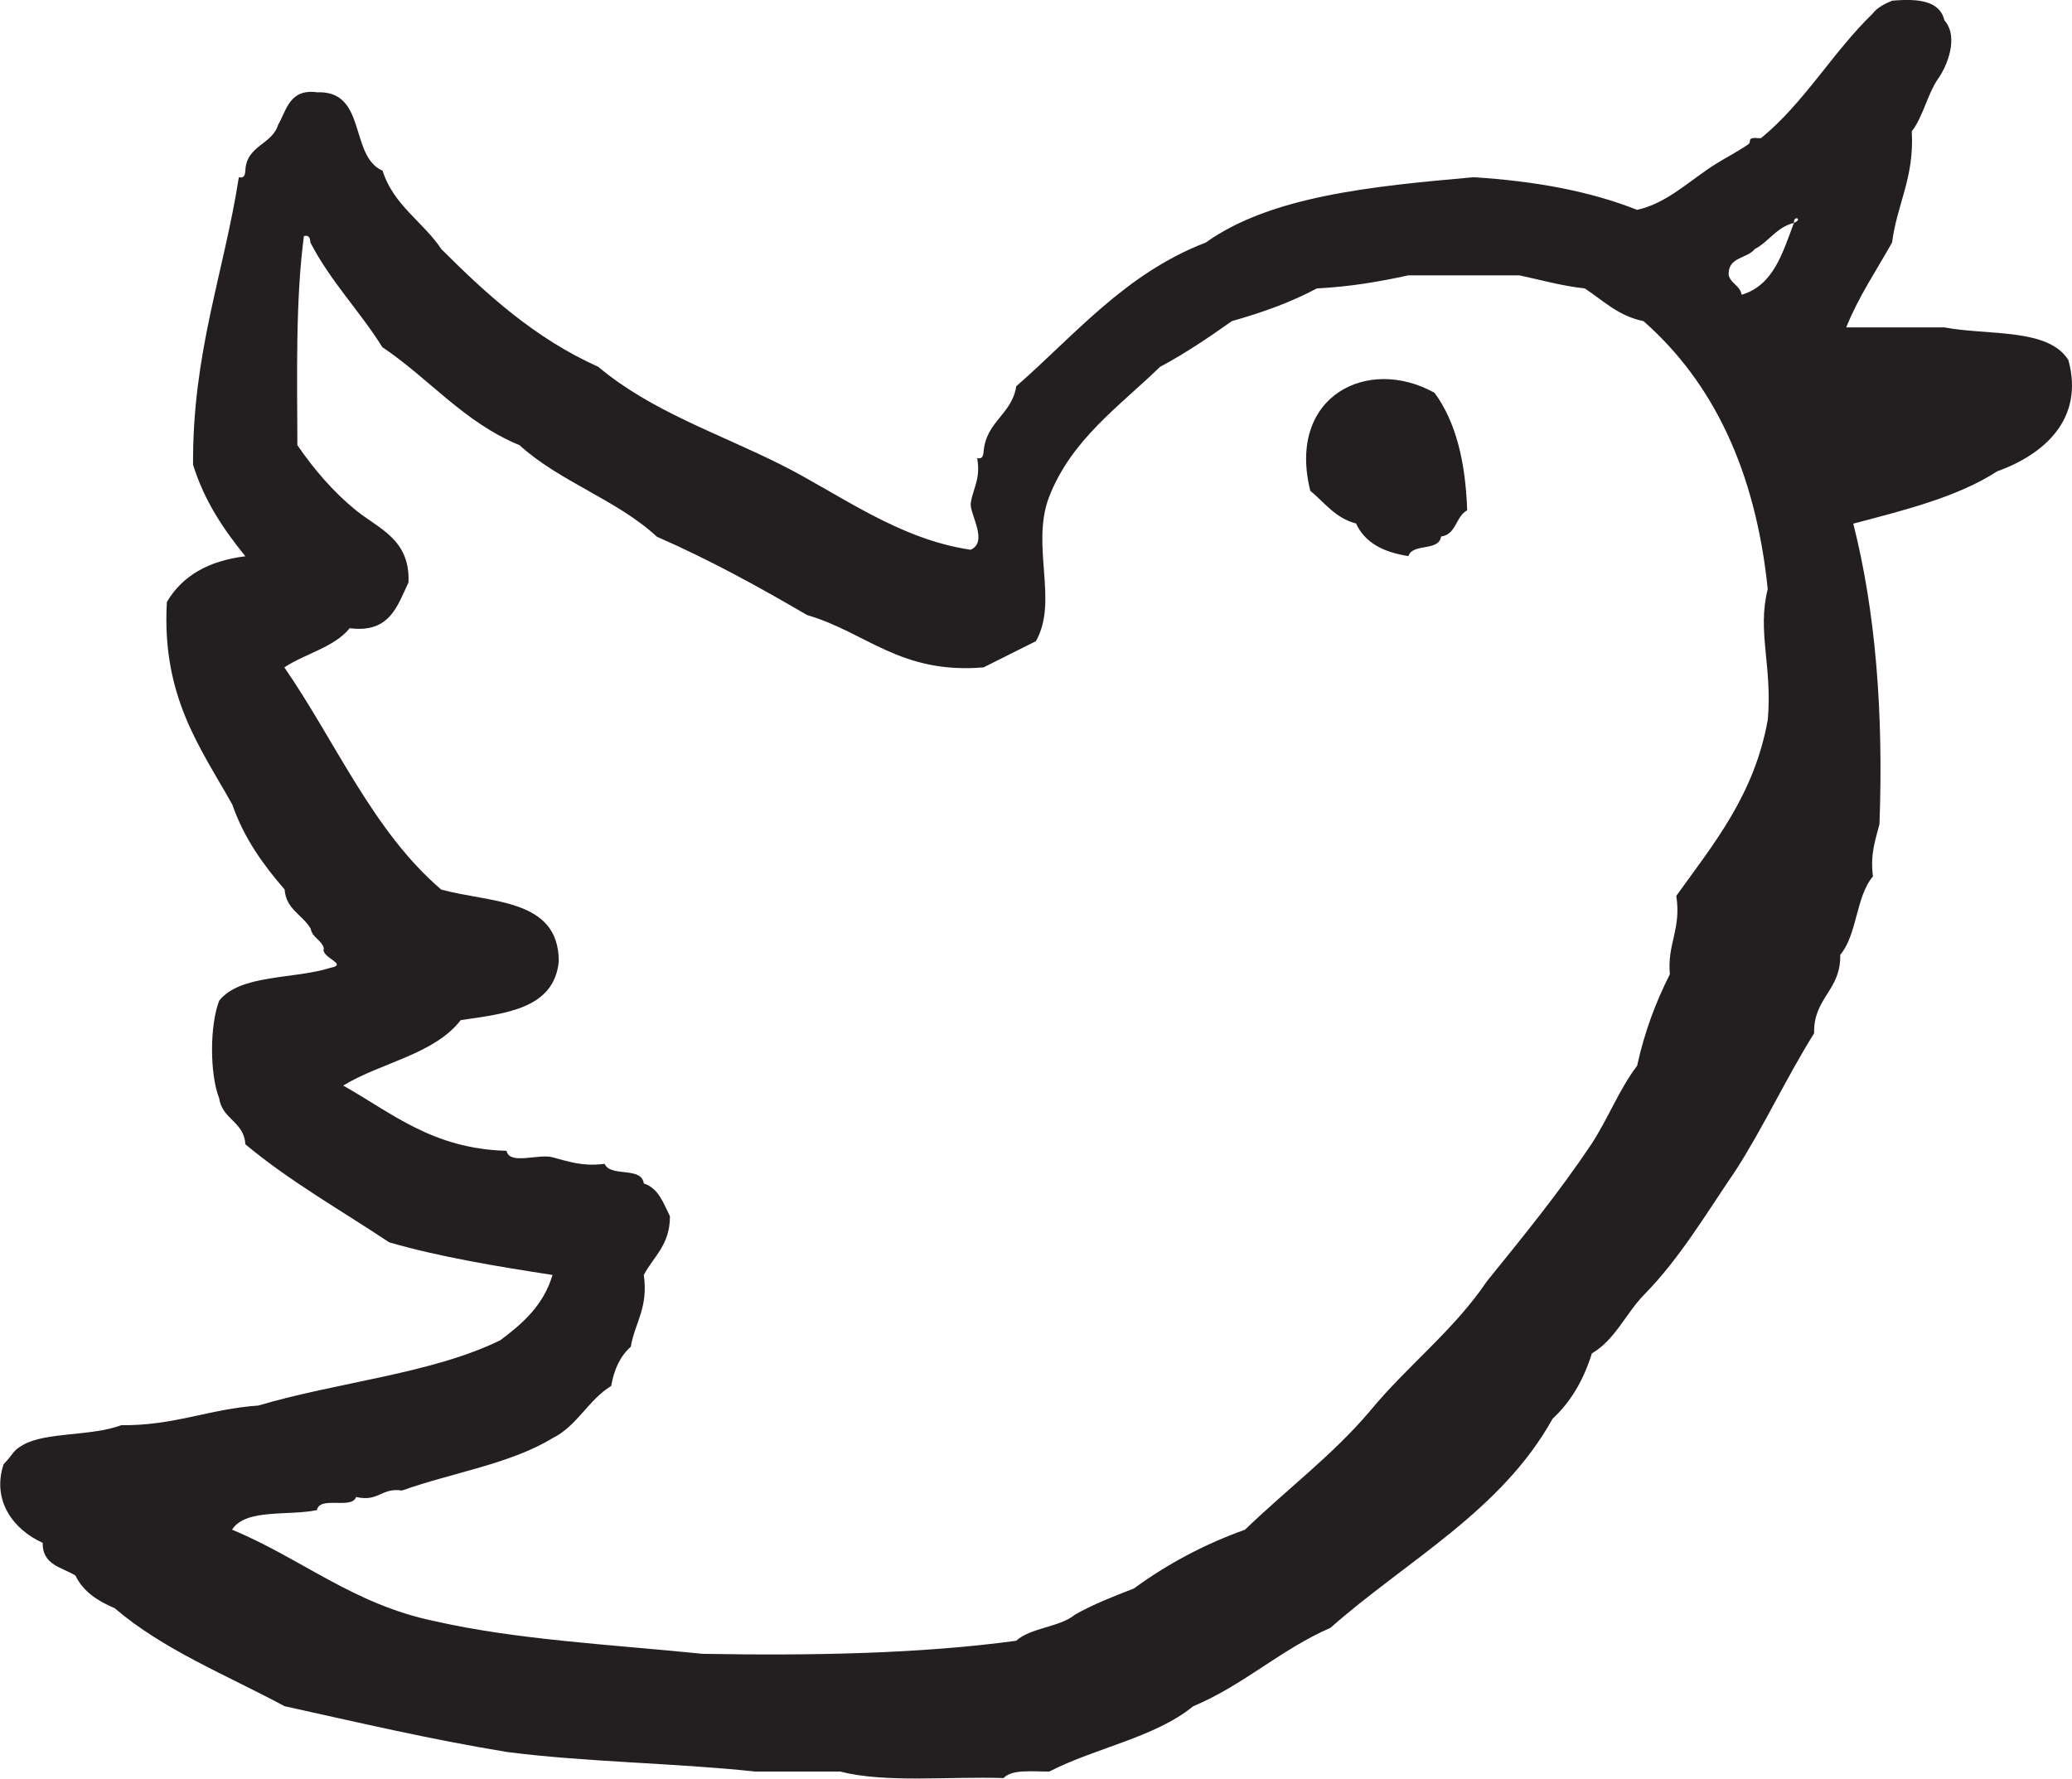
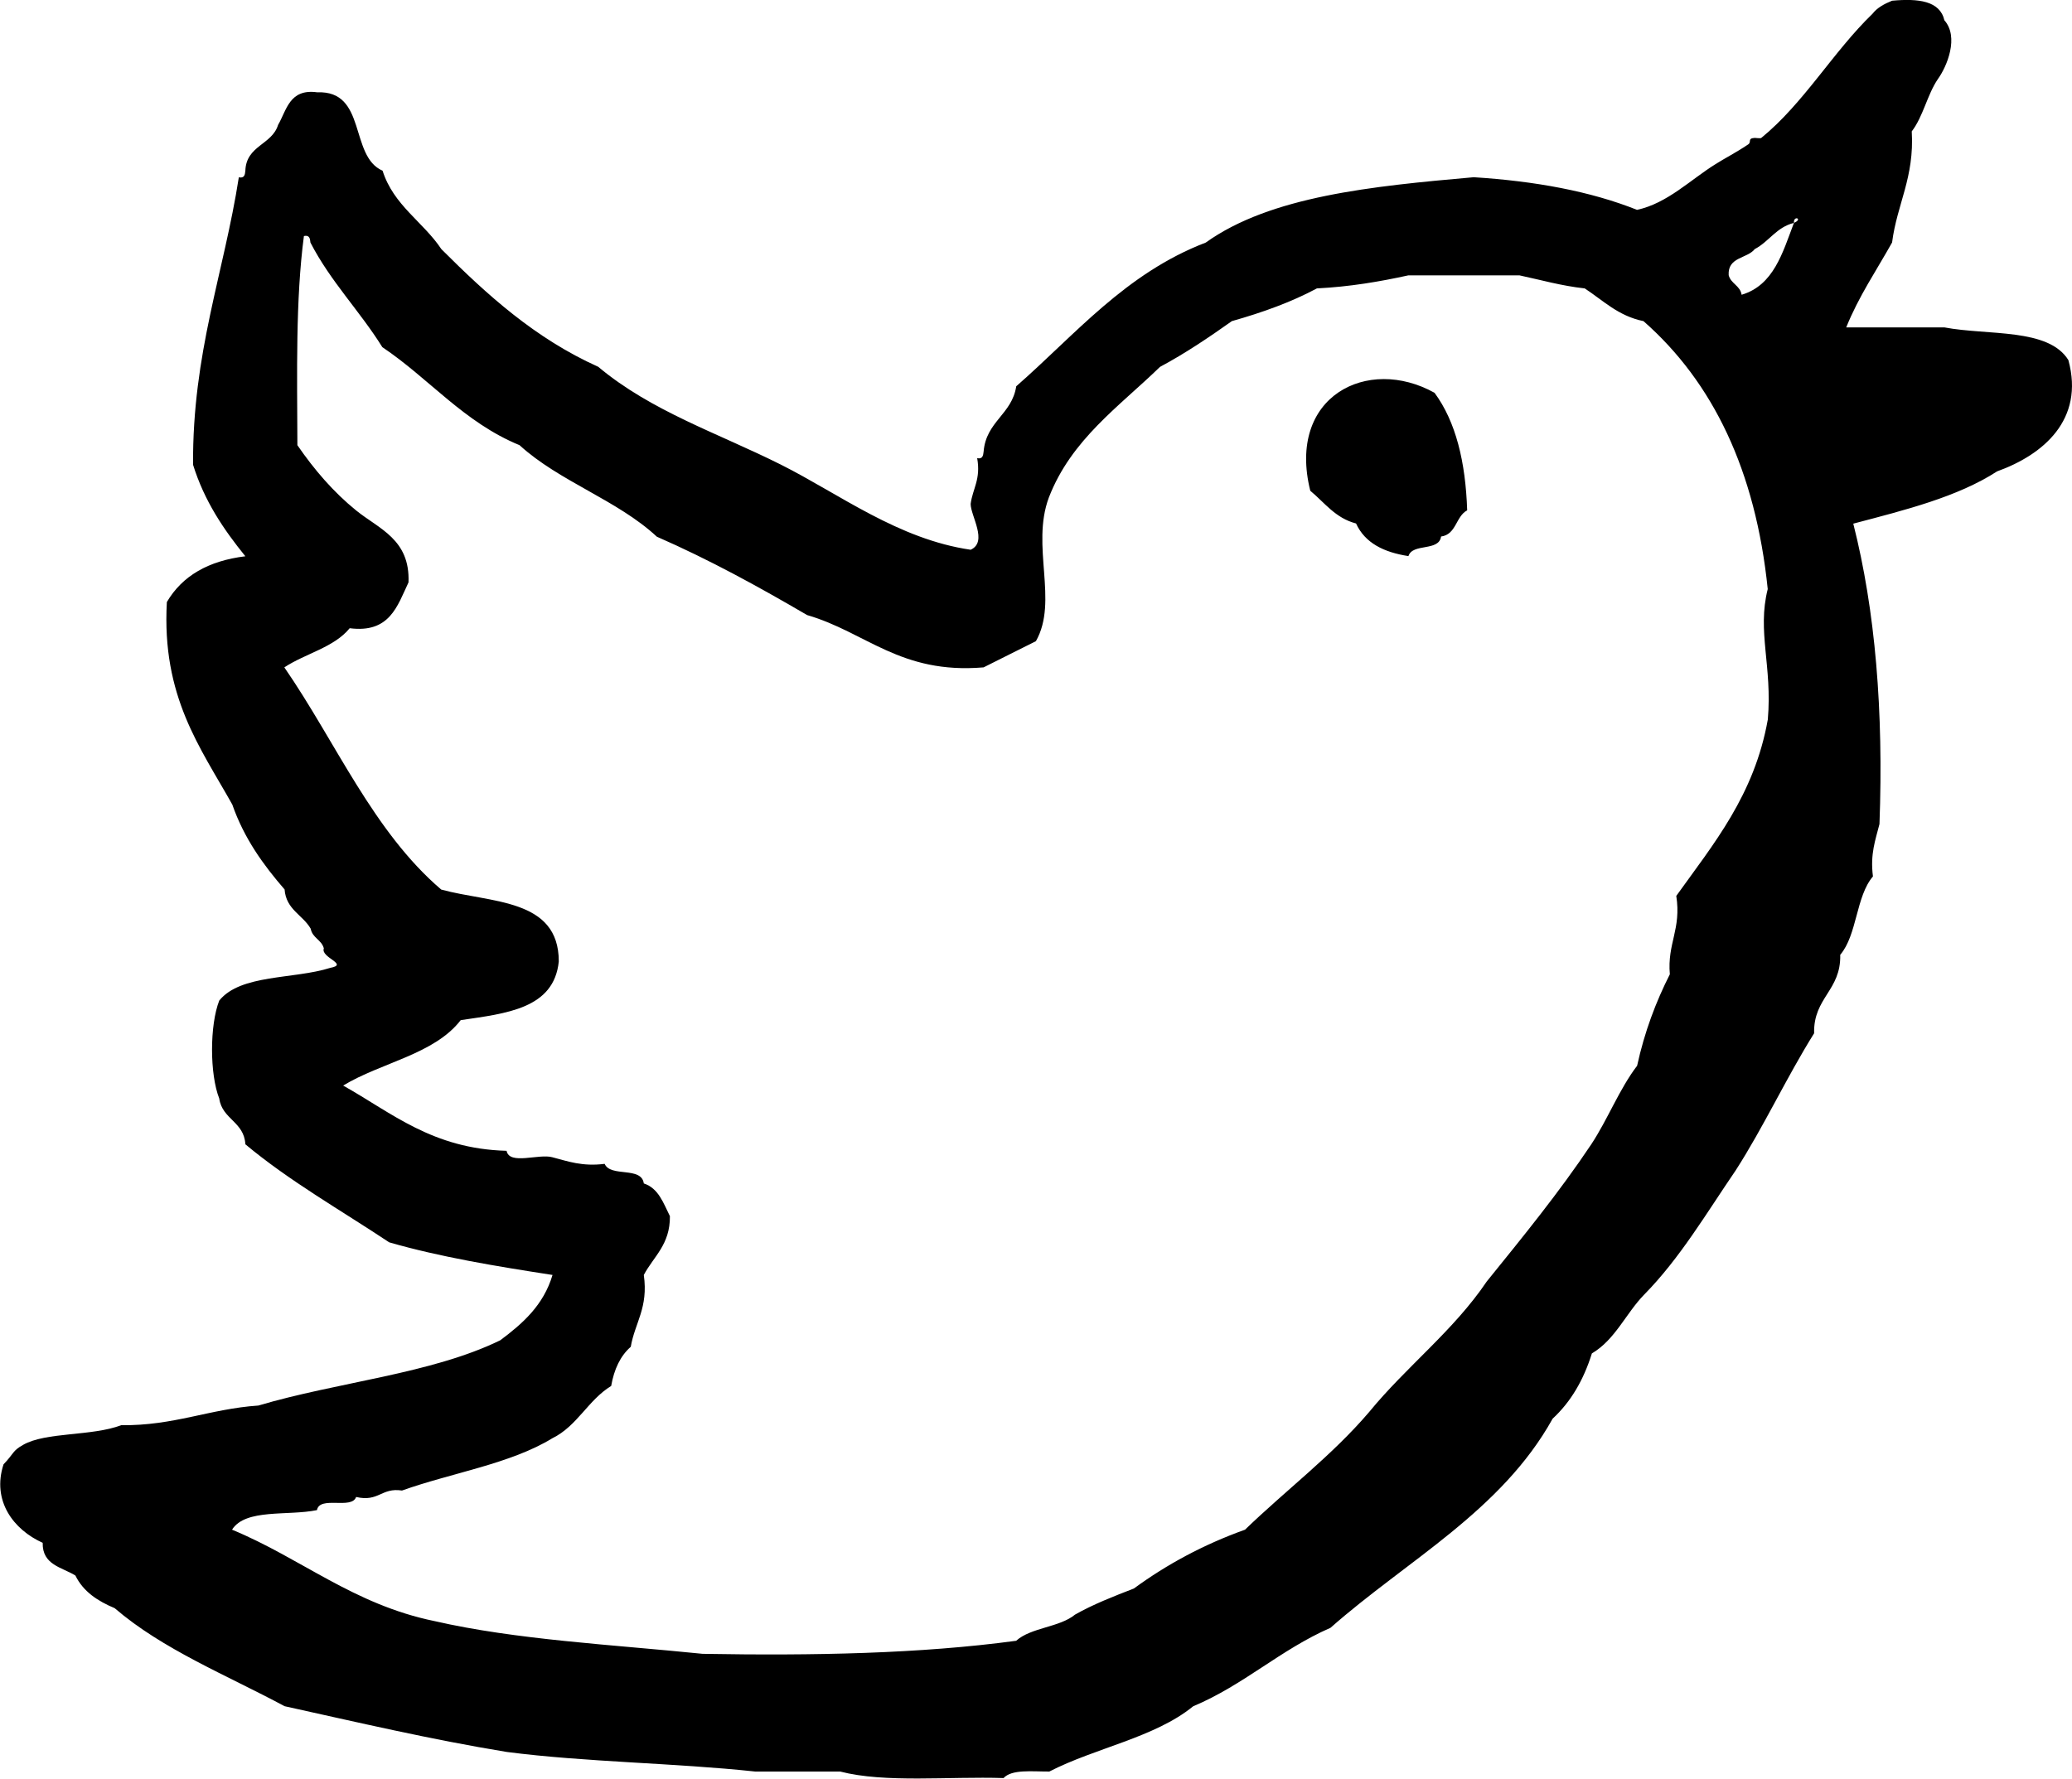
<svg xmlns="http://www.w3.org/2000/svg" version="1.1" id="Layer_1" x="0px" y="0px" width="23.494px" height="20.168px" viewBox="52.253 53.771 23.494 20.168" enable-background="new 52.253 53.771 23.494 20.168" xml:space="preserve">
  <g id="twitter">
    <g>
-       <path fill="#231F20" d="M75.706,57.855c-0.227-0.366-0.909-0.277-1.407-0.371h-1.112c0.142-0.353,0.343-0.646,0.52-0.963    c0.056-0.438,0.254-0.734,0.223-1.26c0.129-0.167,0.176-0.417,0.296-0.593c0.104-0.144,0.242-0.477,0.074-0.667    c-0.051-0.221-0.295-0.249-0.593-0.222c-0.088,0.036-0.169,0.079-0.222,0.148c-0.448,0.433-0.778,1.014-1.261,1.408    c-0.009,0.008-0.062,0-0.074,0c-0.087,0.005-0.033,0.046-0.075,0.074c-0.146,0.098-0.257,0.152-0.369,0.223    c-0.284,0.176-0.547,0.445-0.891,0.519c-0.529-0.211-1.156-0.326-1.852-0.37c-1.157,0.102-2.303,0.215-3.038,0.741    c-0.911,0.35-1.477,1.042-2.149,1.63c-0.049,0.32-0.342,0.398-0.37,0.741c-0.005,0.045-0.012,0.088-0.073,0.074    c0.043,0.241-0.051,0.345-0.074,0.519c-0.001,0.133,0.199,0.431,0,0.52c-0.822-0.12-1.485-0.63-2.149-0.964    c-0.718-0.36-1.468-0.604-2.074-1.111c-0.716-0.322-1.26-0.816-1.778-1.334c-0.208-0.312-0.542-0.496-0.667-0.89    c-0.379-0.164-0.175-0.912-0.741-0.889c-0.315-0.043-0.345,0.199-0.444,0.37c-0.07,0.227-0.361,0.232-0.371,0.519    c-0.004,0.046-0.011,0.088-0.074,0.075c-0.17,1.089-0.527,1.992-0.519,3.26c0.129,0.415,0.35,0.738,0.593,1.038    c-0.418,0.051-0.716,0.222-0.89,0.519c-0.06,1.073,0.378,1.647,0.742,2.297c0.134,0.384,0.352,0.685,0.593,0.963    c0.017,0.229,0.206,0.288,0.296,0.445c0.019,0.105,0.123,0.125,0.149,0.223c-0.04,0.105,0.289,0.18,0.073,0.221    c-0.413,0.131-1.016,0.07-1.259,0.371c-0.109,0.279-0.109,0.833,0,1.111c0.034,0.237,0.282,0.262,0.296,0.519    c0.499,0.417,1.082,0.747,1.631,1.112c0.574,0.166,1.211,0.271,1.852,0.37c-0.102,0.343-0.338,0.551-0.593,0.741    c-0.78,0.381-1.849,0.474-2.742,0.74c-0.555,0.038-0.956,0.23-1.556,0.223c-0.333,0.127-0.854,0.075-1.112,0.223    c-0.122,0.068-0.102,0.096-0.222,0.221c-0.134,0.412,0.111,0.74,0.444,0.89c-0.005,0.253,0.219,0.276,0.371,0.371    c0.089,0.183,0.254,0.29,0.445,0.37c0.544,0.468,1.268,0.759,1.927,1.112c0.83,0.183,1.648,0.376,2.52,0.519    c0.896,0.116,1.901,0.124,2.816,0.222h0.963c0.511,0.132,1.23,0.054,1.853,0.074c0.095-0.102,0.322-0.073,0.519-0.074    c0.522-0.269,1.196-0.385,1.631-0.74c0.574-0.241,0.989-0.642,1.557-0.89c0.866-0.765,1.937-1.324,2.519-2.372    c0.205-0.189,0.351-0.438,0.445-0.74c0.265-0.156,0.385-0.454,0.593-0.667c0.404-0.41,0.706-0.924,1.037-1.408    c0.319-0.496,0.576-1.054,0.89-1.556c-0.01-0.405,0.306-0.484,0.296-0.89c0.193-0.226,0.177-0.662,0.371-0.889    c-0.033-0.255,0.029-0.415,0.074-0.594c0.047-1.281-0.047-2.422-0.297-3.407c0.588-0.155,1.181-0.302,1.631-0.593    C75.418,58.93,75.891,58.533,75.706,57.855z M72.298,61.931c-0.153,0.859-0.615,1.41-1.038,2.001    c0.059,0.379-0.104,0.538-0.073,0.889c-0.158,0.312-0.287,0.652-0.371,1.037c-0.203,0.267-0.332,0.606-0.519,0.89    c-0.366,0.548-0.777,1.051-1.186,1.557c-0.378,0.56-0.912,0.965-1.334,1.481c-0.42,0.493-0.942,0.885-1.407,1.334    c-0.474,0.17-0.89,0.396-1.26,0.667c-0.232,0.09-0.463,0.18-0.667,0.296c-0.177,0.146-0.499,0.145-0.668,0.297    c-1.086,0.147-2.3,0.17-3.555,0.148c-1.031-0.105-2.115-0.159-3.039-0.371c-0.922-0.189-1.511-0.712-2.297-1.037    c0.153-0.242,0.634-0.154,0.963-0.222c0.031-0.166,0.394-0.003,0.444-0.149c0.257,0.06,0.285-0.109,0.52-0.073    c0.563-0.201,1.23-0.302,1.705-0.593c0.282-0.138,0.406-0.434,0.667-0.593c0.033-0.189,0.104-0.341,0.222-0.444    c0.047-0.275,0.201-0.441,0.148-0.815c0.111-0.21,0.299-0.343,0.296-0.667c-0.074-0.147-0.128-0.316-0.296-0.371    c-0.026-0.196-0.377-0.067-0.444-0.222c-0.255,0.032-0.416-0.029-0.593-0.075c-0.154-0.043-0.487,0.092-0.519-0.073    c-0.842-0.023-1.3-0.43-1.853-0.74c0.431-0.262,1.032-0.353,1.333-0.742c0.516-0.076,1.058-0.129,1.112-0.666    c0-0.717-0.771-0.661-1.333-0.815c-0.773-0.66-1.194-1.672-1.779-2.52c0.238-0.157,0.564-0.226,0.741-0.444    c0.454,0.058,0.54-0.251,0.667-0.52c0.019-0.488-0.333-0.605-0.593-0.815c-0.259-0.21-0.475-0.462-0.667-0.741    c-0.003-0.818-0.021-1.652,0.074-2.372c0.063-0.014,0.07,0.029,0.074,0.074c0.227,0.441,0.559,0.775,0.815,1.186    c0.532,0.357,0.925,0.853,1.556,1.112c0.452,0.413,1.108,0.621,1.557,1.038c0.601,0.263,1.158,0.57,1.704,0.889    c0.669,0.194,1.056,0.673,2.001,0.593c0.198-0.098,0.394-0.199,0.593-0.297c0.258-0.456-0.059-1.079,0.147-1.63    c0.255-0.659,0.797-1.031,1.26-1.481c0.29-0.155,0.555-0.335,0.815-0.519c0.347-0.098,0.675-0.216,0.964-0.371    c0.376-0.019,0.713-0.077,1.037-0.148h1.26c0.244,0.052,0.475,0.119,0.74,0.148c0.209,0.137,0.38,0.313,0.666,0.371    c0.789,0.693,1.271,1.696,1.409,3.039C72.175,60.934,72.35,61.323,72.298,61.931z M72.594,56.299    c-0.129,0.34-0.23,0.707-0.593,0.815c-0.017-0.105-0.122-0.125-0.147-0.222c-0.012-0.209,0.209-0.186,0.296-0.296    C72.312,56.511,72.395,56.348,72.594,56.299C72.587,56.209,72.702,56.253,72.594,56.299z M67.11,59.337    c0.163,0.135,0.284,0.31,0.519,0.371c0.101,0.221,0.314,0.327,0.594,0.37c0.047-0.15,0.346-0.049,0.37-0.222    c0.174-0.023,0.166-0.229,0.296-0.297c-0.018-0.55-0.129-1.006-0.37-1.333C67.761,57.803,66.843,58.265,67.11,59.337z" />
+       <path d="M75.706,57.855c-0.227-0.366-0.909-0.277-1.407-0.371h-1.112c0.142-0.353,0.343-0.646,0.52-0.963    c0.056-0.438,0.254-0.734,0.223-1.26c0.129-0.167,0.176-0.417,0.296-0.593c0.104-0.144,0.242-0.477,0.074-0.667    c-0.051-0.221-0.295-0.249-0.593-0.222c-0.088,0.036-0.169,0.079-0.222,0.148c-0.448,0.433-0.778,1.014-1.261,1.408    c-0.009,0.008-0.062,0-0.074,0c-0.087,0.005-0.033,0.046-0.075,0.074c-0.146,0.098-0.257,0.152-0.369,0.223    c-0.284,0.176-0.547,0.445-0.891,0.519c-0.529-0.211-1.156-0.326-1.852-0.37c-1.157,0.102-2.303,0.215-3.038,0.741    c-0.911,0.35-1.477,1.042-2.149,1.63c-0.049,0.32-0.342,0.398-0.37,0.741c-0.005,0.045-0.012,0.088-0.073,0.074    c0.043,0.241-0.051,0.345-0.074,0.519c-0.001,0.133,0.199,0.431,0,0.52c-0.822-0.12-1.485-0.63-2.149-0.964    c-0.718-0.36-1.468-0.604-2.074-1.111c-0.716-0.322-1.26-0.816-1.778-1.334c-0.208-0.312-0.542-0.496-0.667-0.89    c-0.379-0.164-0.175-0.912-0.741-0.889c-0.315-0.043-0.345,0.199-0.444,0.37c-0.07,0.227-0.361,0.232-0.371,0.519    c-0.004,0.046-0.011,0.088-0.074,0.075c-0.17,1.089-0.527,1.992-0.519,3.26c0.129,0.415,0.35,0.738,0.593,1.038    c-0.418,0.051-0.716,0.222-0.89,0.519c-0.06,1.073,0.378,1.647,0.742,2.297c0.134,0.384,0.352,0.685,0.593,0.963    c0.017,0.229,0.206,0.288,0.296,0.445c0.019,0.105,0.123,0.125,0.149,0.223c-0.04,0.105,0.289,0.18,0.073,0.221    c-0.413,0.131-1.016,0.07-1.259,0.371c-0.109,0.279-0.109,0.833,0,1.111c0.034,0.237,0.282,0.262,0.296,0.519    c0.499,0.417,1.082,0.747,1.631,1.112c0.574,0.166,1.211,0.271,1.852,0.37c-0.102,0.343-0.338,0.551-0.593,0.741    c-0.78,0.381-1.849,0.474-2.742,0.74c-0.555,0.038-0.956,0.23-1.556,0.223c-0.333,0.127-0.854,0.075-1.112,0.223    c-0.122,0.068-0.102,0.096-0.222,0.221c-0.134,0.412,0.111,0.74,0.444,0.89c-0.005,0.253,0.219,0.276,0.371,0.371    c0.089,0.183,0.254,0.29,0.445,0.37c0.544,0.468,1.268,0.759,1.927,1.112c0.83,0.183,1.648,0.376,2.52,0.519    c0.896,0.116,1.901,0.124,2.816,0.222h0.963c0.511,0.132,1.23,0.054,1.853,0.074c0.095-0.102,0.322-0.073,0.519-0.074    c0.522-0.269,1.196-0.385,1.631-0.74c0.574-0.241,0.989-0.642,1.557-0.89c0.866-0.765,1.937-1.324,2.519-2.372    c0.205-0.189,0.351-0.438,0.445-0.74c0.265-0.156,0.385-0.454,0.593-0.667c0.404-0.41,0.706-0.924,1.037-1.408    c0.319-0.496,0.576-1.054,0.89-1.556c-0.01-0.405,0.306-0.484,0.296-0.89c0.193-0.226,0.177-0.662,0.371-0.889    c-0.033-0.255,0.029-0.415,0.074-0.594c0.047-1.281-0.047-2.422-0.297-3.407c0.588-0.155,1.181-0.302,1.631-0.593    C75.418,58.93,75.891,58.533,75.706,57.855z M72.298,61.931c-0.153,0.859-0.615,1.41-1.038,2.001    c0.059,0.379-0.104,0.538-0.073,0.889c-0.158,0.312-0.287,0.652-0.371,1.037c-0.203,0.267-0.332,0.606-0.519,0.89    c-0.366,0.548-0.777,1.051-1.186,1.557c-0.378,0.56-0.912,0.965-1.334,1.481c-0.42,0.493-0.942,0.885-1.407,1.334    c-0.474,0.17-0.89,0.396-1.26,0.667c-0.232,0.09-0.463,0.18-0.667,0.296c-0.177,0.146-0.499,0.145-0.668,0.297    c-1.086,0.147-2.3,0.17-3.555,0.148c-1.031-0.105-2.115-0.159-3.039-0.371c-0.922-0.189-1.511-0.712-2.297-1.037    c0.153-0.242,0.634-0.154,0.963-0.222c0.031-0.166,0.394-0.003,0.444-0.149c0.257,0.06,0.285-0.109,0.52-0.073    c0.563-0.201,1.23-0.302,1.705-0.593c0.282-0.138,0.406-0.434,0.667-0.593c0.033-0.189,0.104-0.341,0.222-0.444    c0.047-0.275,0.201-0.441,0.148-0.815c0.111-0.21,0.299-0.343,0.296-0.667c-0.074-0.147-0.128-0.316-0.296-0.371    c-0.026-0.196-0.377-0.067-0.444-0.222c-0.255,0.032-0.416-0.029-0.593-0.075c-0.154-0.043-0.487,0.092-0.519-0.073    c-0.842-0.023-1.3-0.43-1.853-0.74c0.431-0.262,1.032-0.353,1.333-0.742c0.516-0.076,1.058-0.129,1.112-0.666    c0-0.717-0.771-0.661-1.333-0.815c-0.773-0.66-1.194-1.672-1.779-2.52c0.238-0.157,0.564-0.226,0.741-0.444    c0.454,0.058,0.54-0.251,0.667-0.52c0.019-0.488-0.333-0.605-0.593-0.815c-0.259-0.21-0.475-0.462-0.667-0.741    c-0.003-0.818-0.021-1.652,0.074-2.372c0.063-0.014,0.07,0.029,0.074,0.074c0.227,0.441,0.559,0.775,0.815,1.186    c0.532,0.357,0.925,0.853,1.556,1.112c0.452,0.413,1.108,0.621,1.557,1.038c0.601,0.263,1.158,0.57,1.704,0.889    c0.669,0.194,1.056,0.673,2.001,0.593c0.198-0.098,0.394-0.199,0.593-0.297c0.258-0.456-0.059-1.079,0.147-1.63    c0.255-0.659,0.797-1.031,1.26-1.481c0.29-0.155,0.555-0.335,0.815-0.519c0.347-0.098,0.675-0.216,0.964-0.371    c0.376-0.019,0.713-0.077,1.037-0.148h1.26c0.244,0.052,0.475,0.119,0.74,0.148c0.209,0.137,0.38,0.313,0.666,0.371    c0.789,0.693,1.271,1.696,1.409,3.039C72.175,60.934,72.35,61.323,72.298,61.931z M72.594,56.299    c-0.129,0.34-0.23,0.707-0.593,0.815c-0.017-0.105-0.122-0.125-0.147-0.222c-0.012-0.209,0.209-0.186,0.296-0.296    C72.312,56.511,72.395,56.348,72.594,56.299C72.587,56.209,72.702,56.253,72.594,56.299z M67.11,59.337    c0.163,0.135,0.284,0.31,0.519,0.371c0.101,0.221,0.314,0.327,0.594,0.37c0.047-0.15,0.346-0.049,0.37-0.222    c0.174-0.023,0.166-0.229,0.296-0.297c-0.018-0.55-0.129-1.006-0.37-1.333C67.761,57.803,66.843,58.265,67.11,59.337z" />
    </g>
  </g>
</svg>
